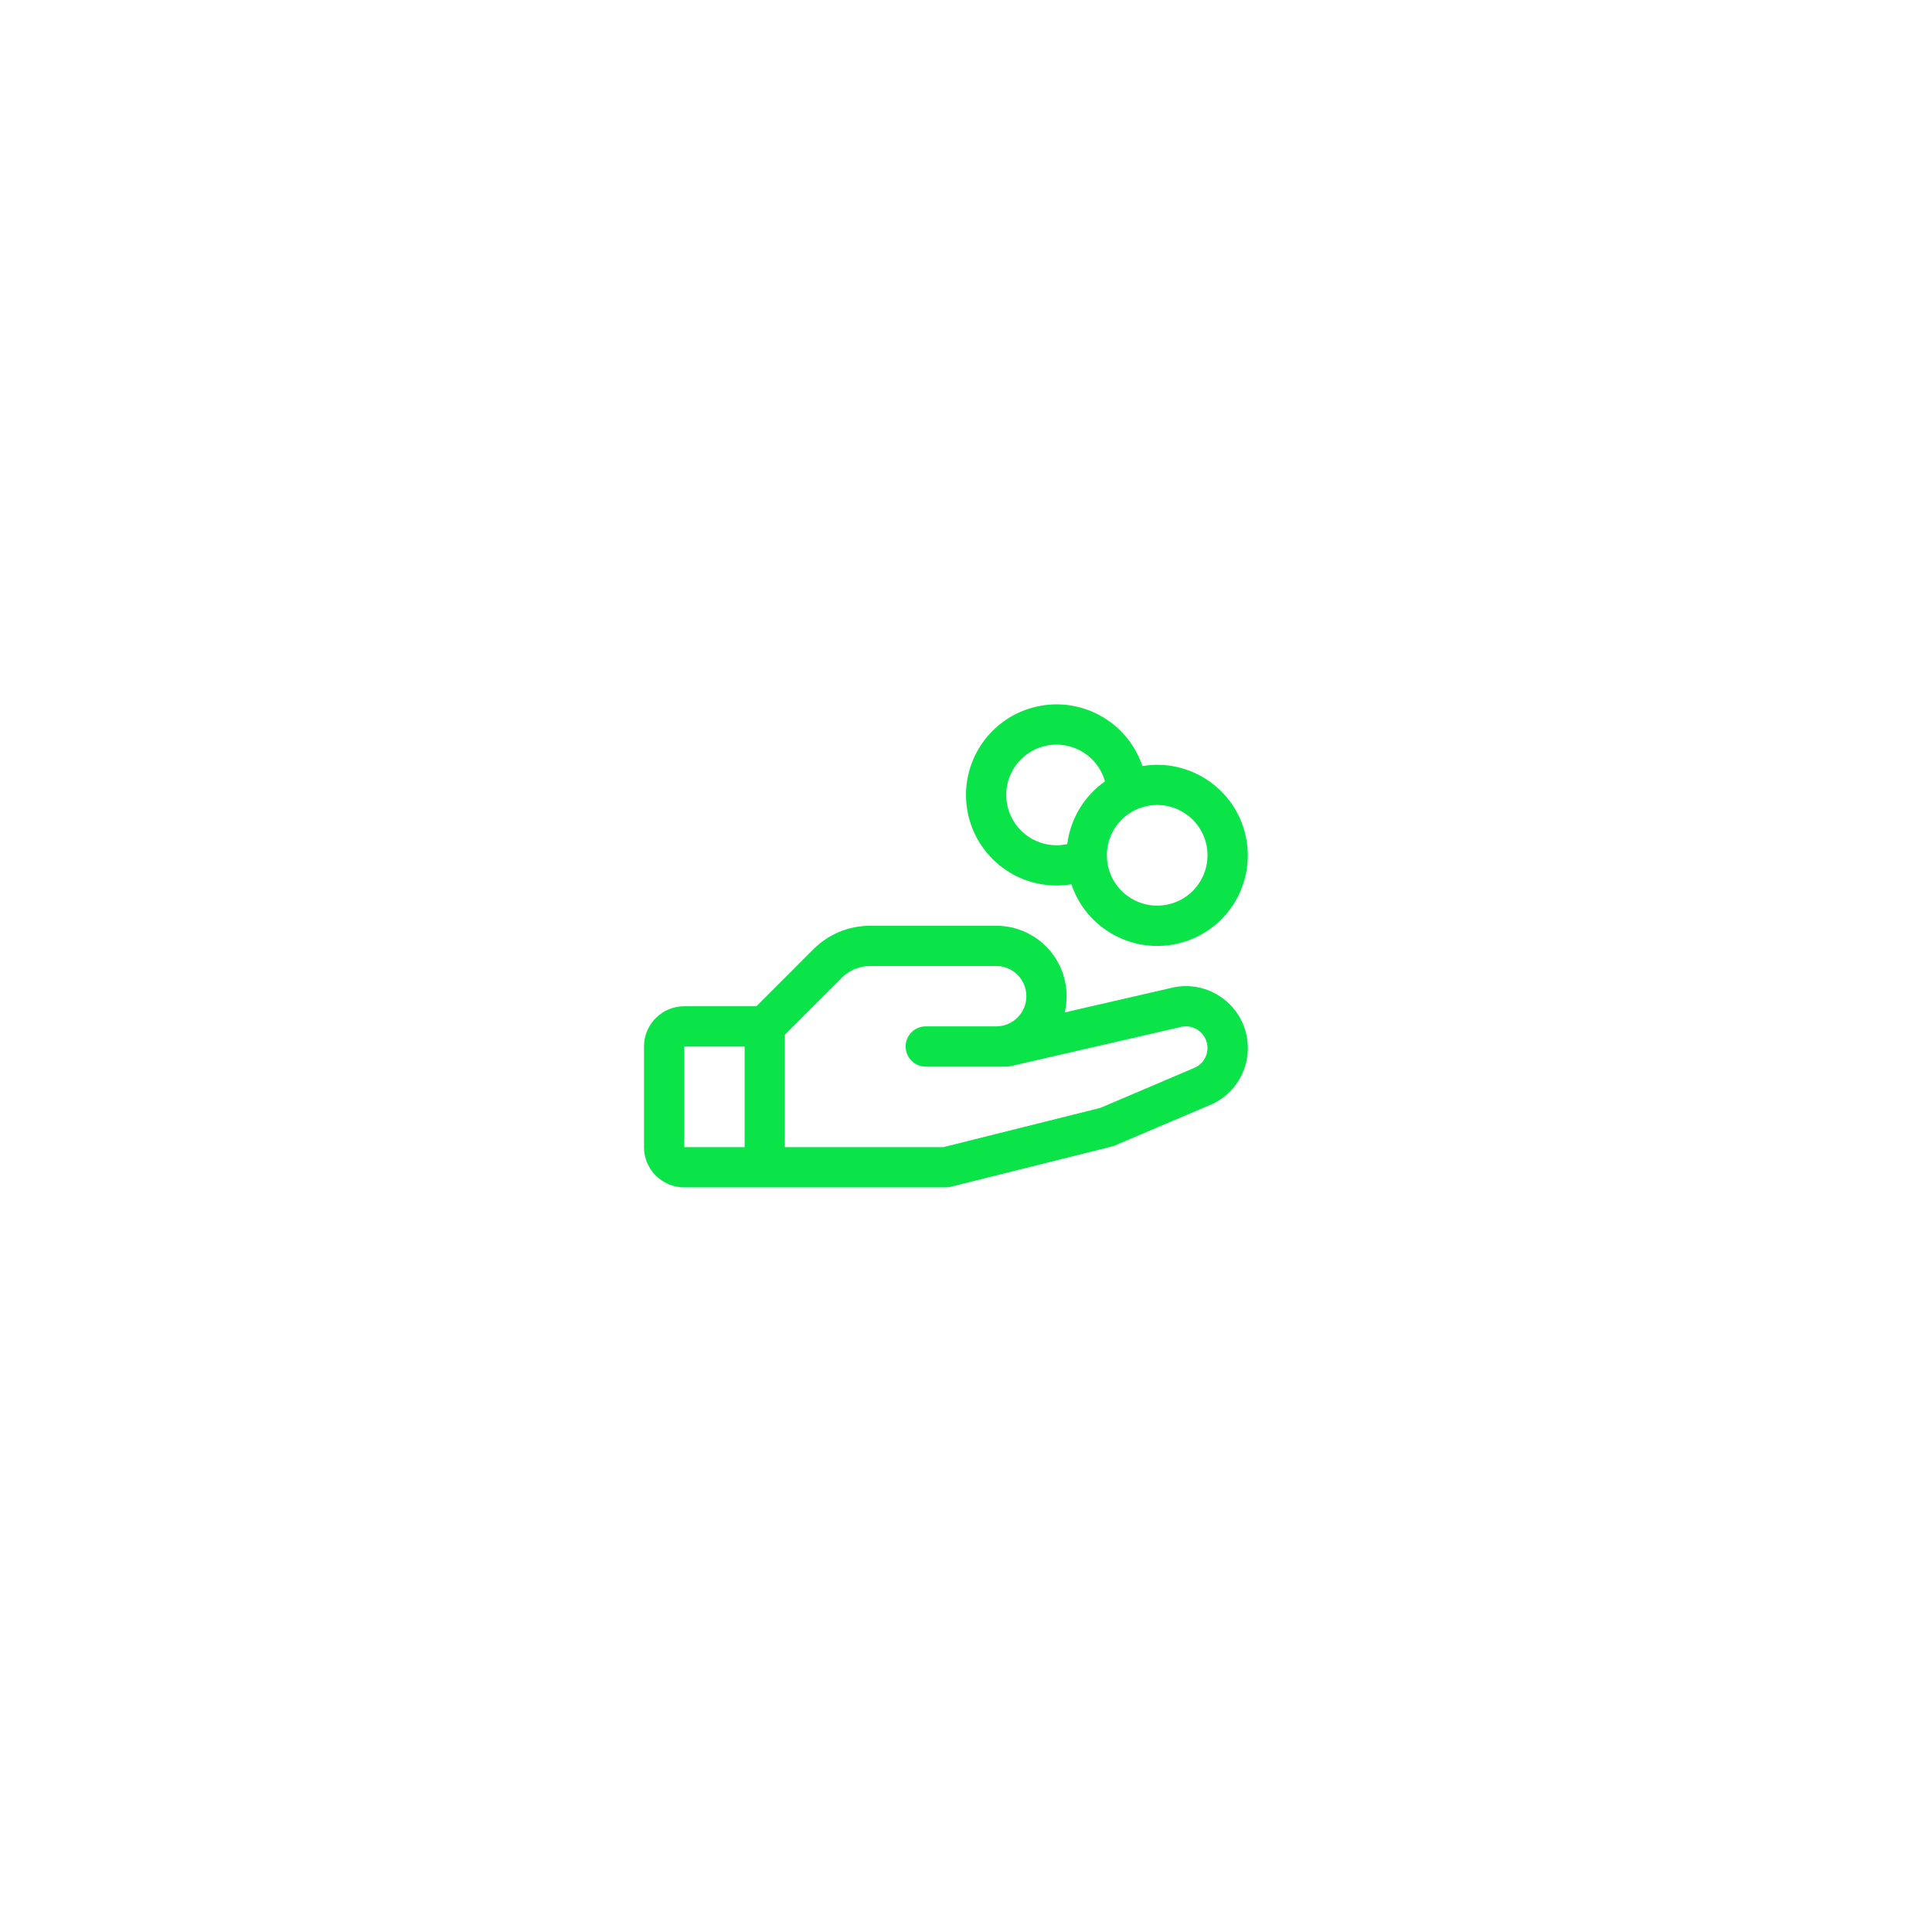
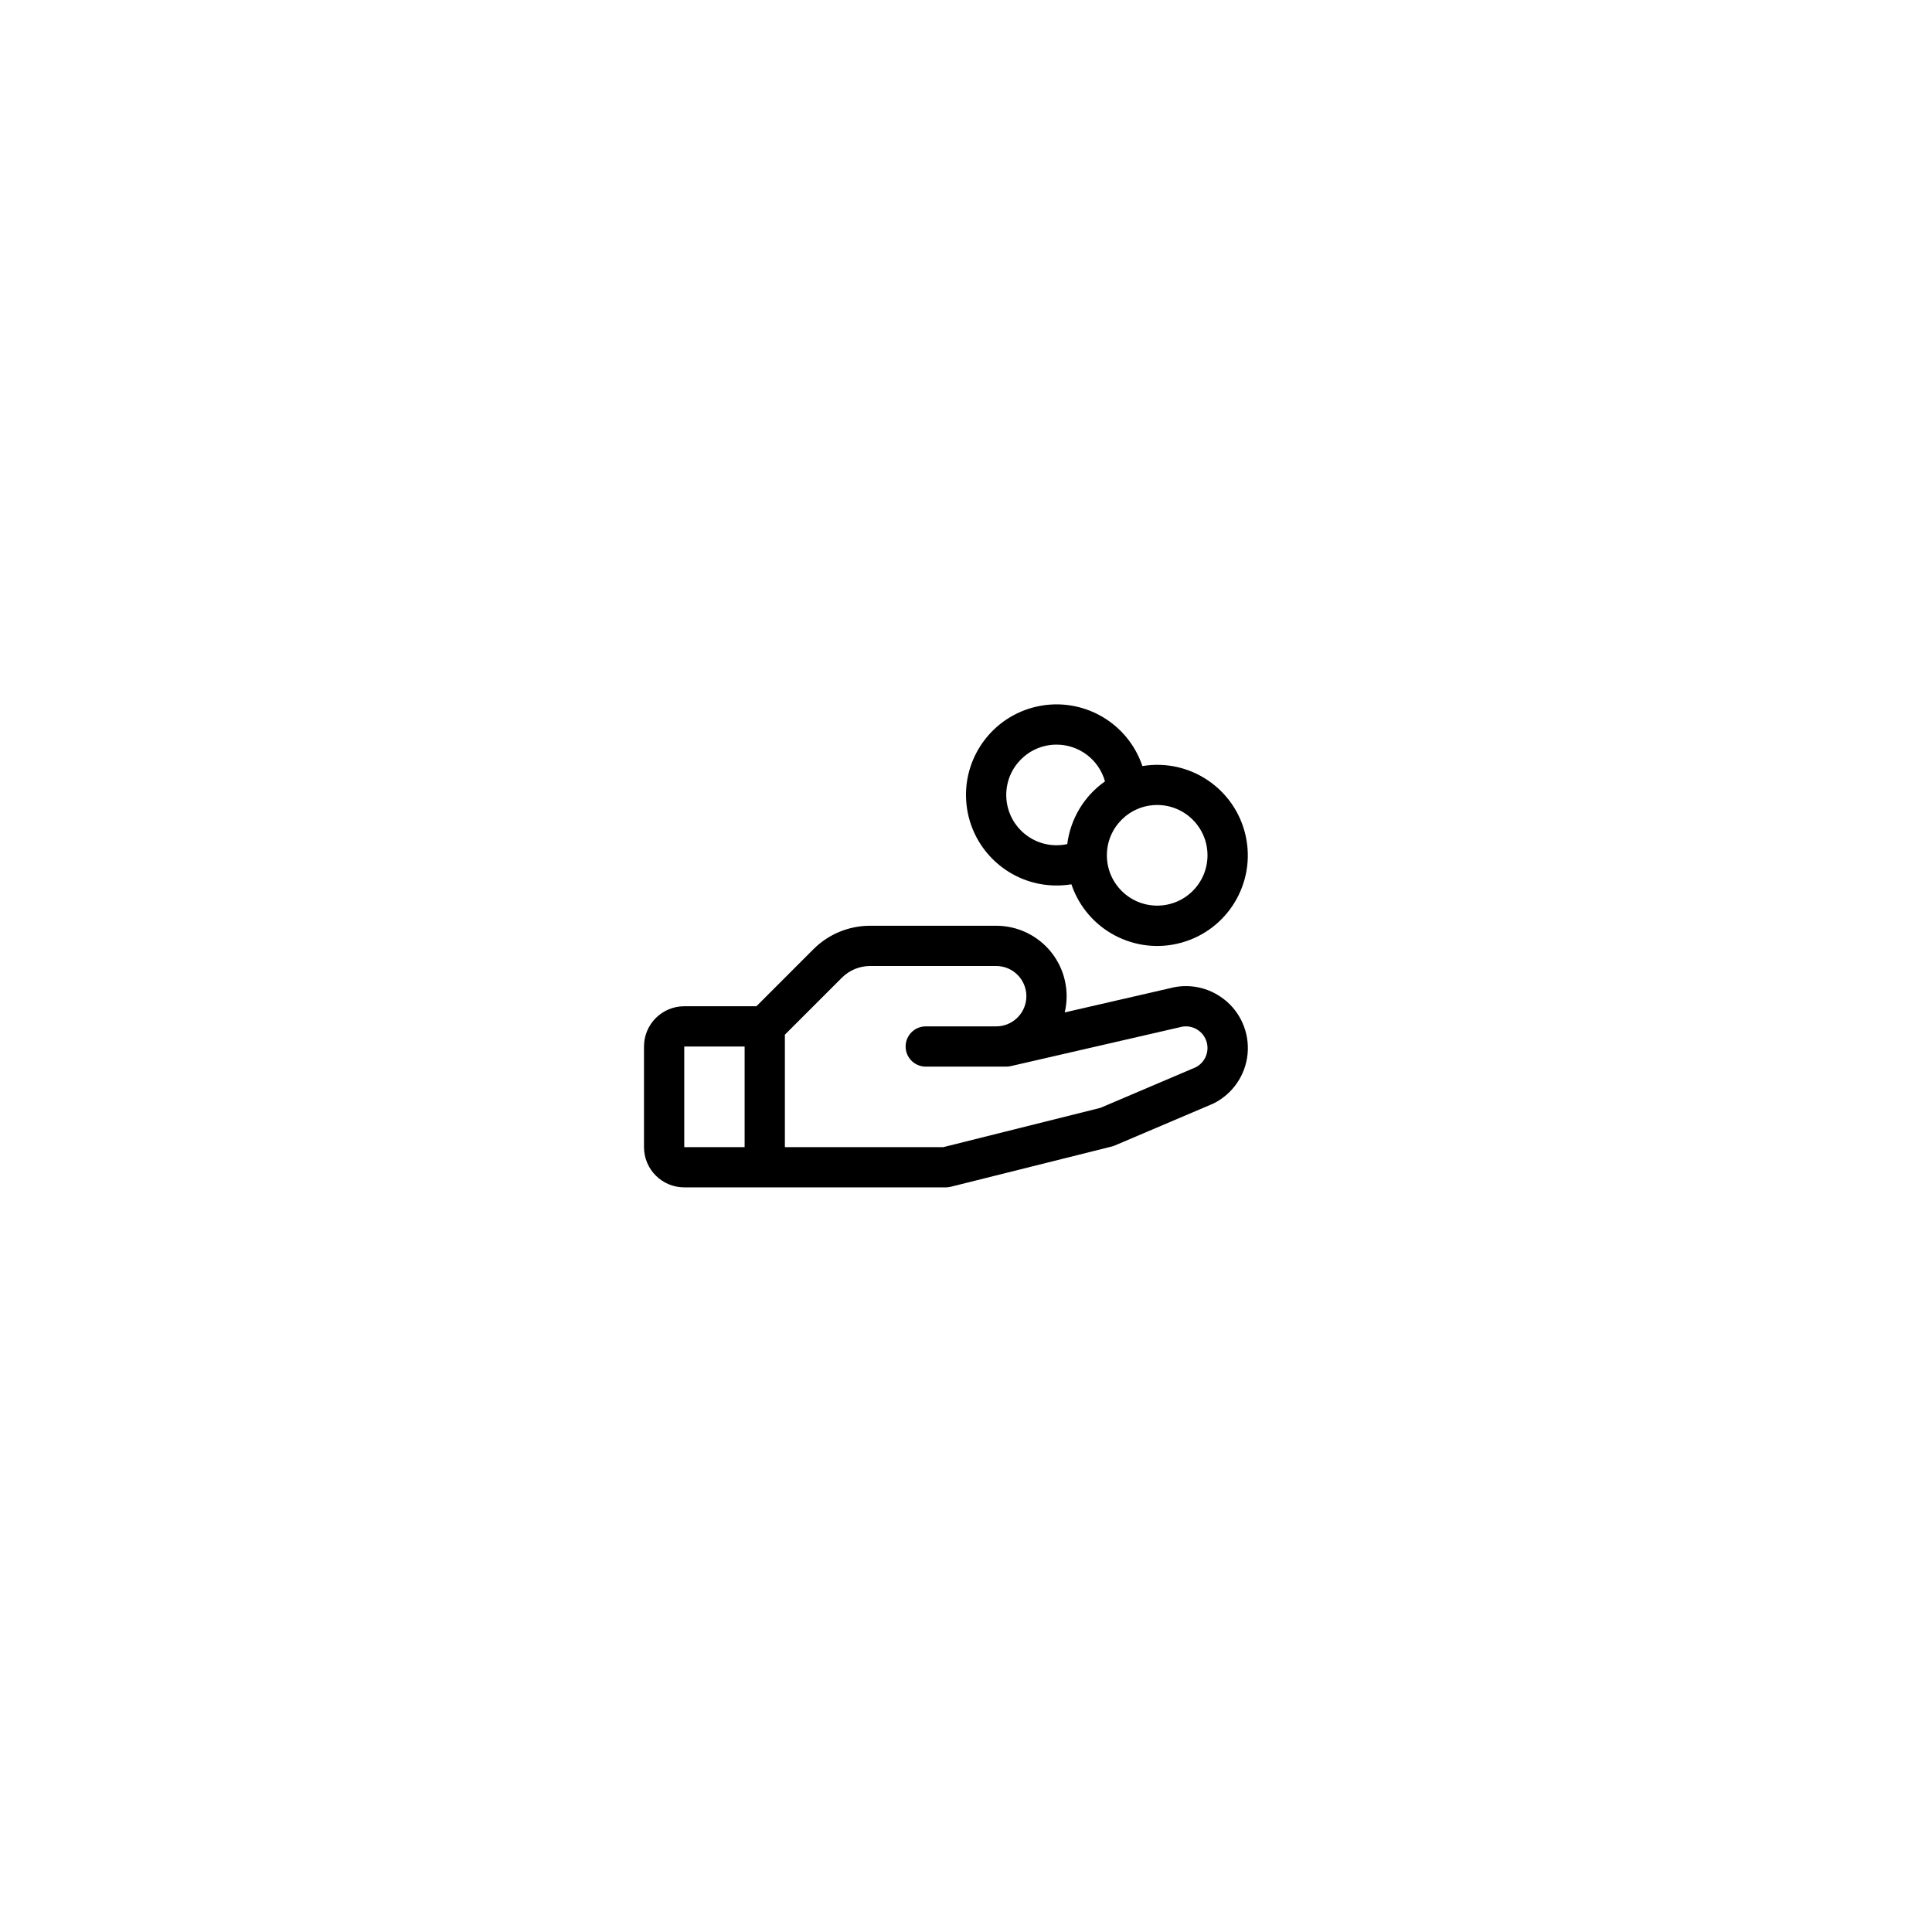
<svg xmlns="http://www.w3.org/2000/svg" width="432" height="432" viewBox="0 0 432 432">
  <g transform="translate(144,144) scale(0.5625)">
-     <path fill="#0AE449" d="M230.33,141.06a24.43,24.43,0,0,0-21.24-4.23l-41.84,9.62A28,28,0,0,0,140,112H89.94a31.82,31.82,0,0,0-22.63,9.37L44.69,144H16A16,16,0,0,0,0,160v40a16,16,0,0,0,16,16H120a7.93,7.93,0,0,0,1.94-.24l64-16a6.94,6.94,0,0,0,1.19-.4L226,182.82l.44-.2a24.6,24.6,0,0,0,3.93-41.56ZM16,160H40v40H16Zm203.43,8.21-38,16.18L119,200H56V155.31l22.63-22.62A15.86,15.86,0,0,1,89.94,128H140a12,12,0,0,1,0,24H112a8,8,0,0,0,0,16h32a8.32,8.32,0,0,0,1.79-.2l67-15.41.31-.08a8.6,8.6,0,0,1,6.3,15.9ZM164,96a36,36,0,0,0,5.9-.48,36,36,0,1,0,28.22-47A36,36,0,1,0,164,96Zm60-12a20,20,0,1,1-20-20A20,20,0,0,1,224,84ZM164,40a20,20,0,0,1,19.25,14.61,36,36,0,0,0-15,24.93A20.42,20.42,0,0,1,164,80a20,20,0,0,1,0-40Z" />
+     <path fill="#000000" d="M230.33,141.06a24.43,24.43,0,0,0-21.24-4.23l-41.84,9.62A28,28,0,0,0,140,112H89.94a31.82,31.82,0,0,0-22.63,9.37L44.69,144H16A16,16,0,0,0,0,160v40a16,16,0,0,0,16,16H120a7.93,7.93,0,0,0,1.94-.24l64-16a6.94,6.94,0,0,0,1.19-.4L226,182.82l.44-.2a24.6,24.6,0,0,0,3.93-41.56ZM16,160H40v40H16Zm203.43,8.21-38,16.18L119,200H56V155.31l22.63-22.62A15.86,15.86,0,0,1,89.94,128H140a12,12,0,0,1,0,24H112a8,8,0,0,0,0,16h32a8.32,8.32,0,0,0,1.79-.2l67-15.41.31-.08a8.6,8.6,0,0,1,6.3,15.9ZM164,96a36,36,0,0,0,5.9-.48,36,36,0,1,0,28.22-47A36,36,0,1,0,164,96Zm60-12a20,20,0,1,1-20-20A20,20,0,0,1,224,84ZM164,40a20,20,0,0,1,19.25,14.61,36,36,0,0,0-15,24.93A20.42,20.42,0,0,1,164,80a20,20,0,0,1,0-40Z" />
  </g>
</svg>
